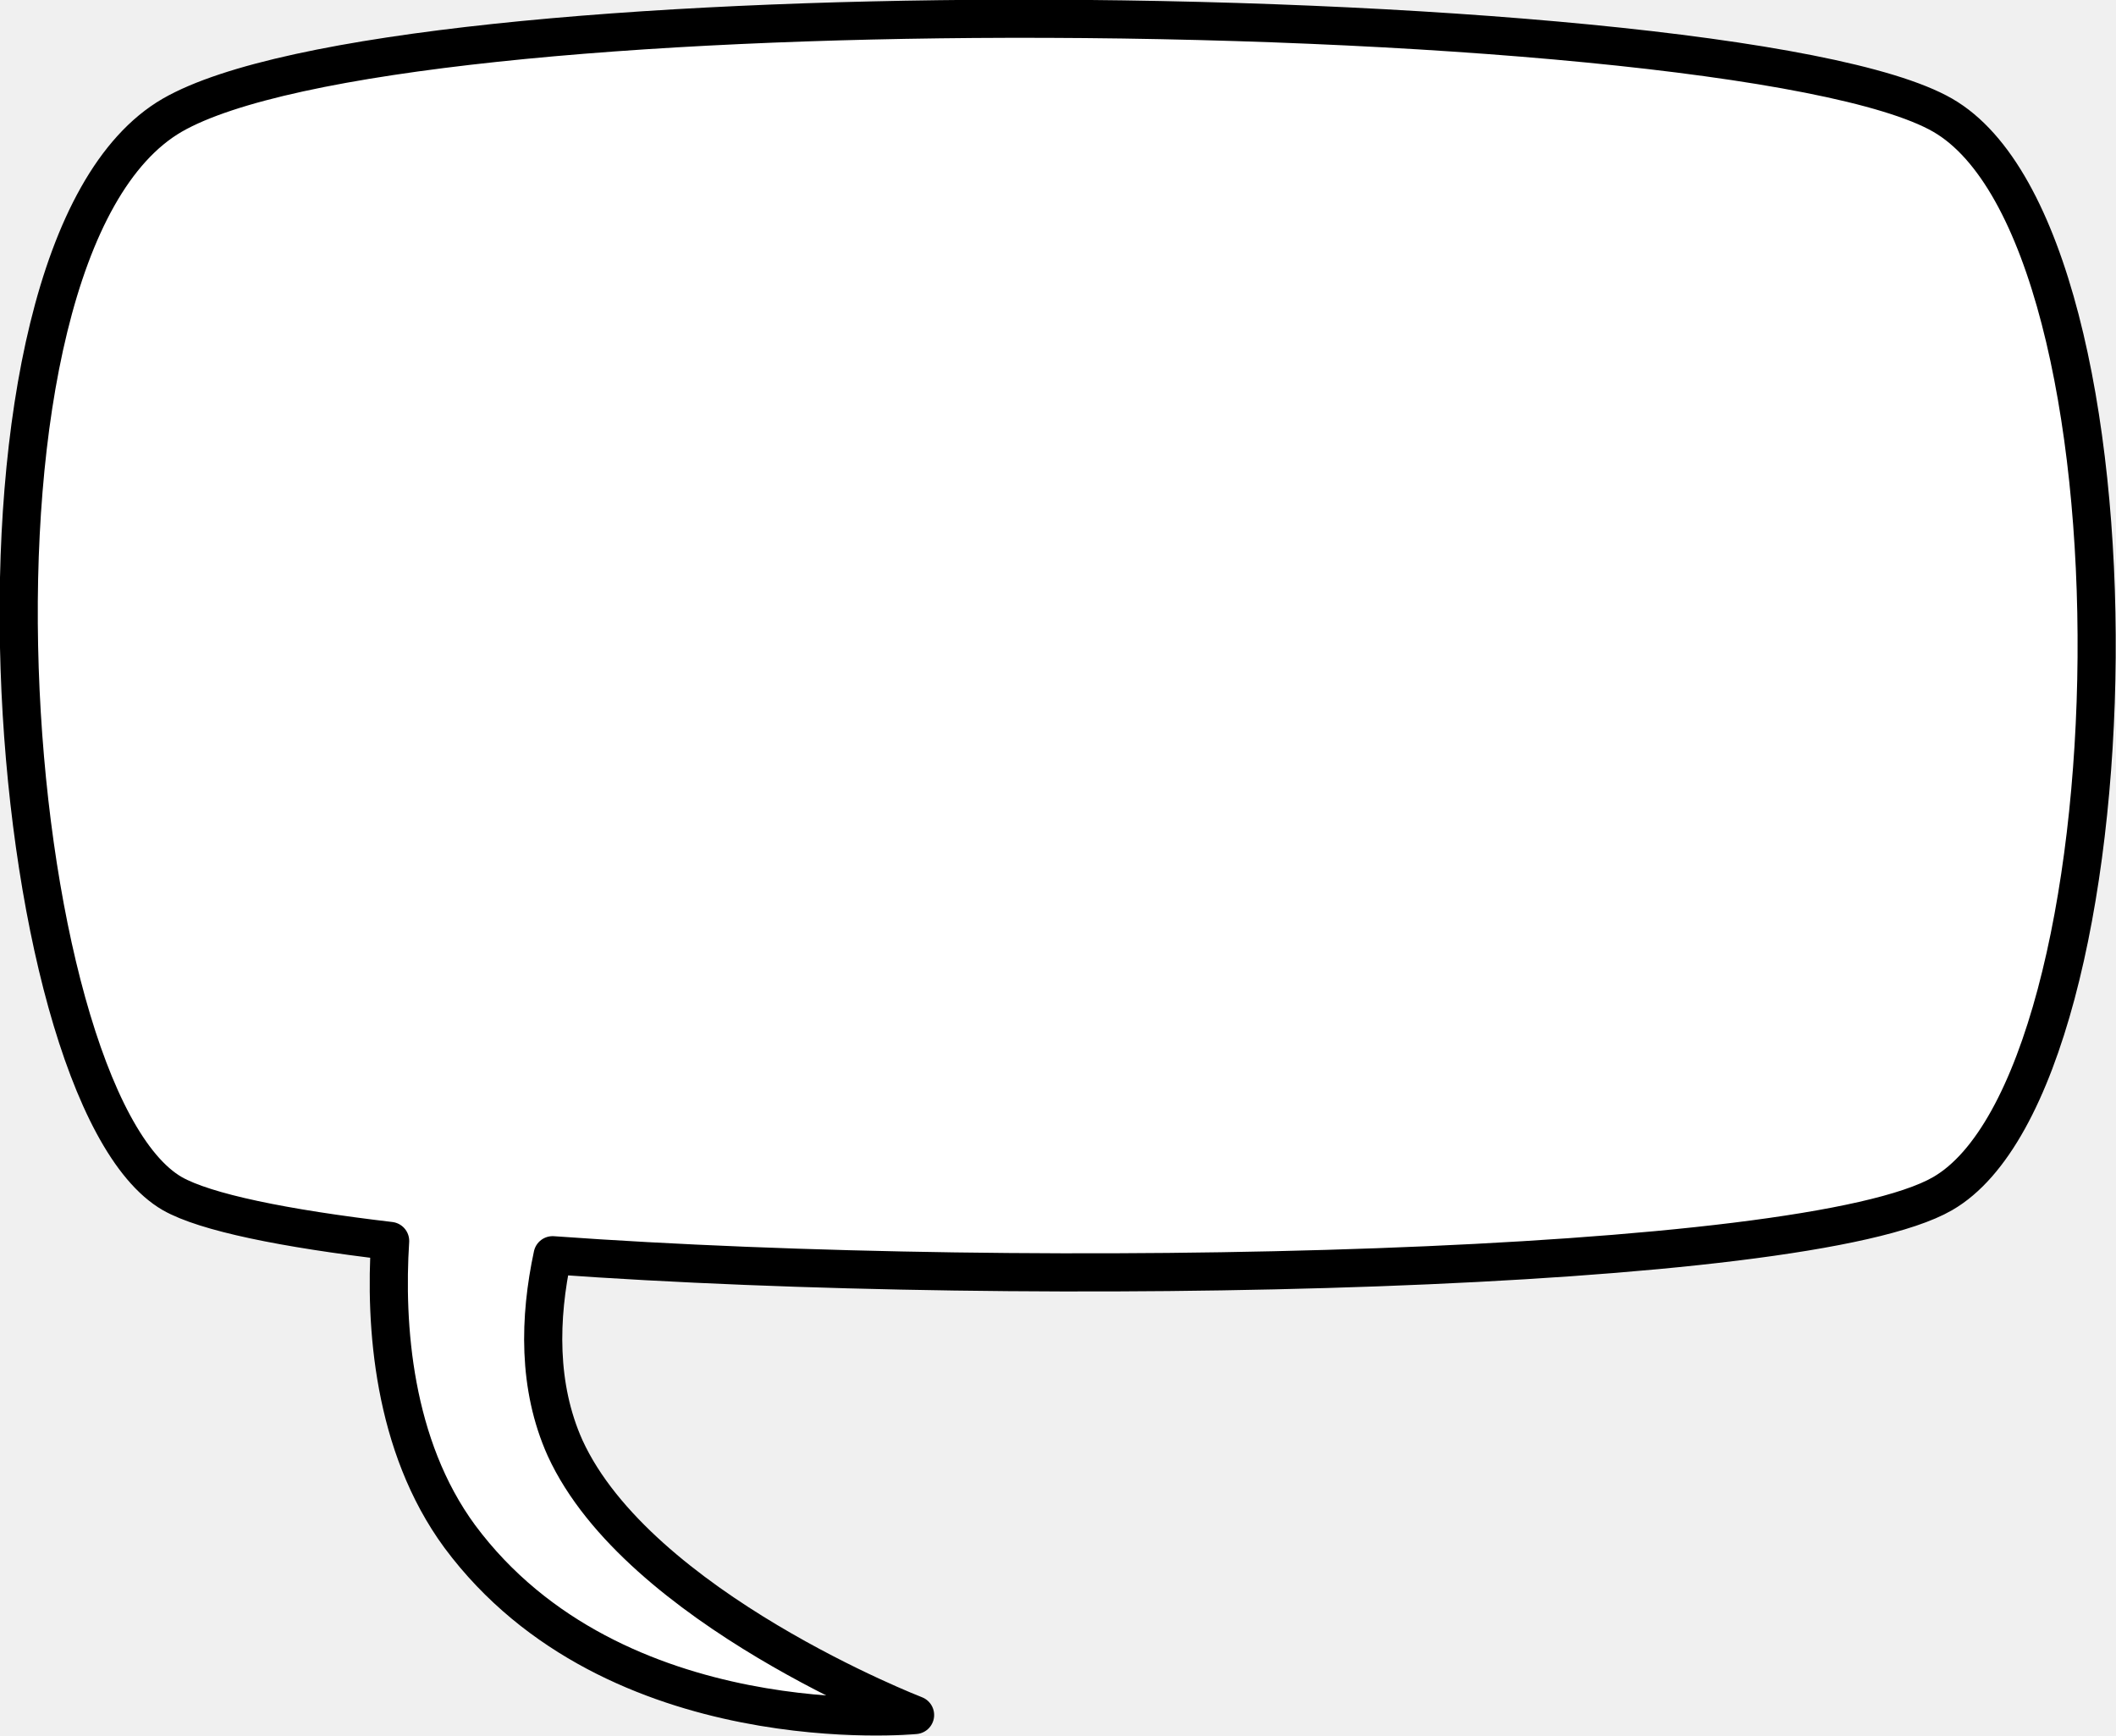
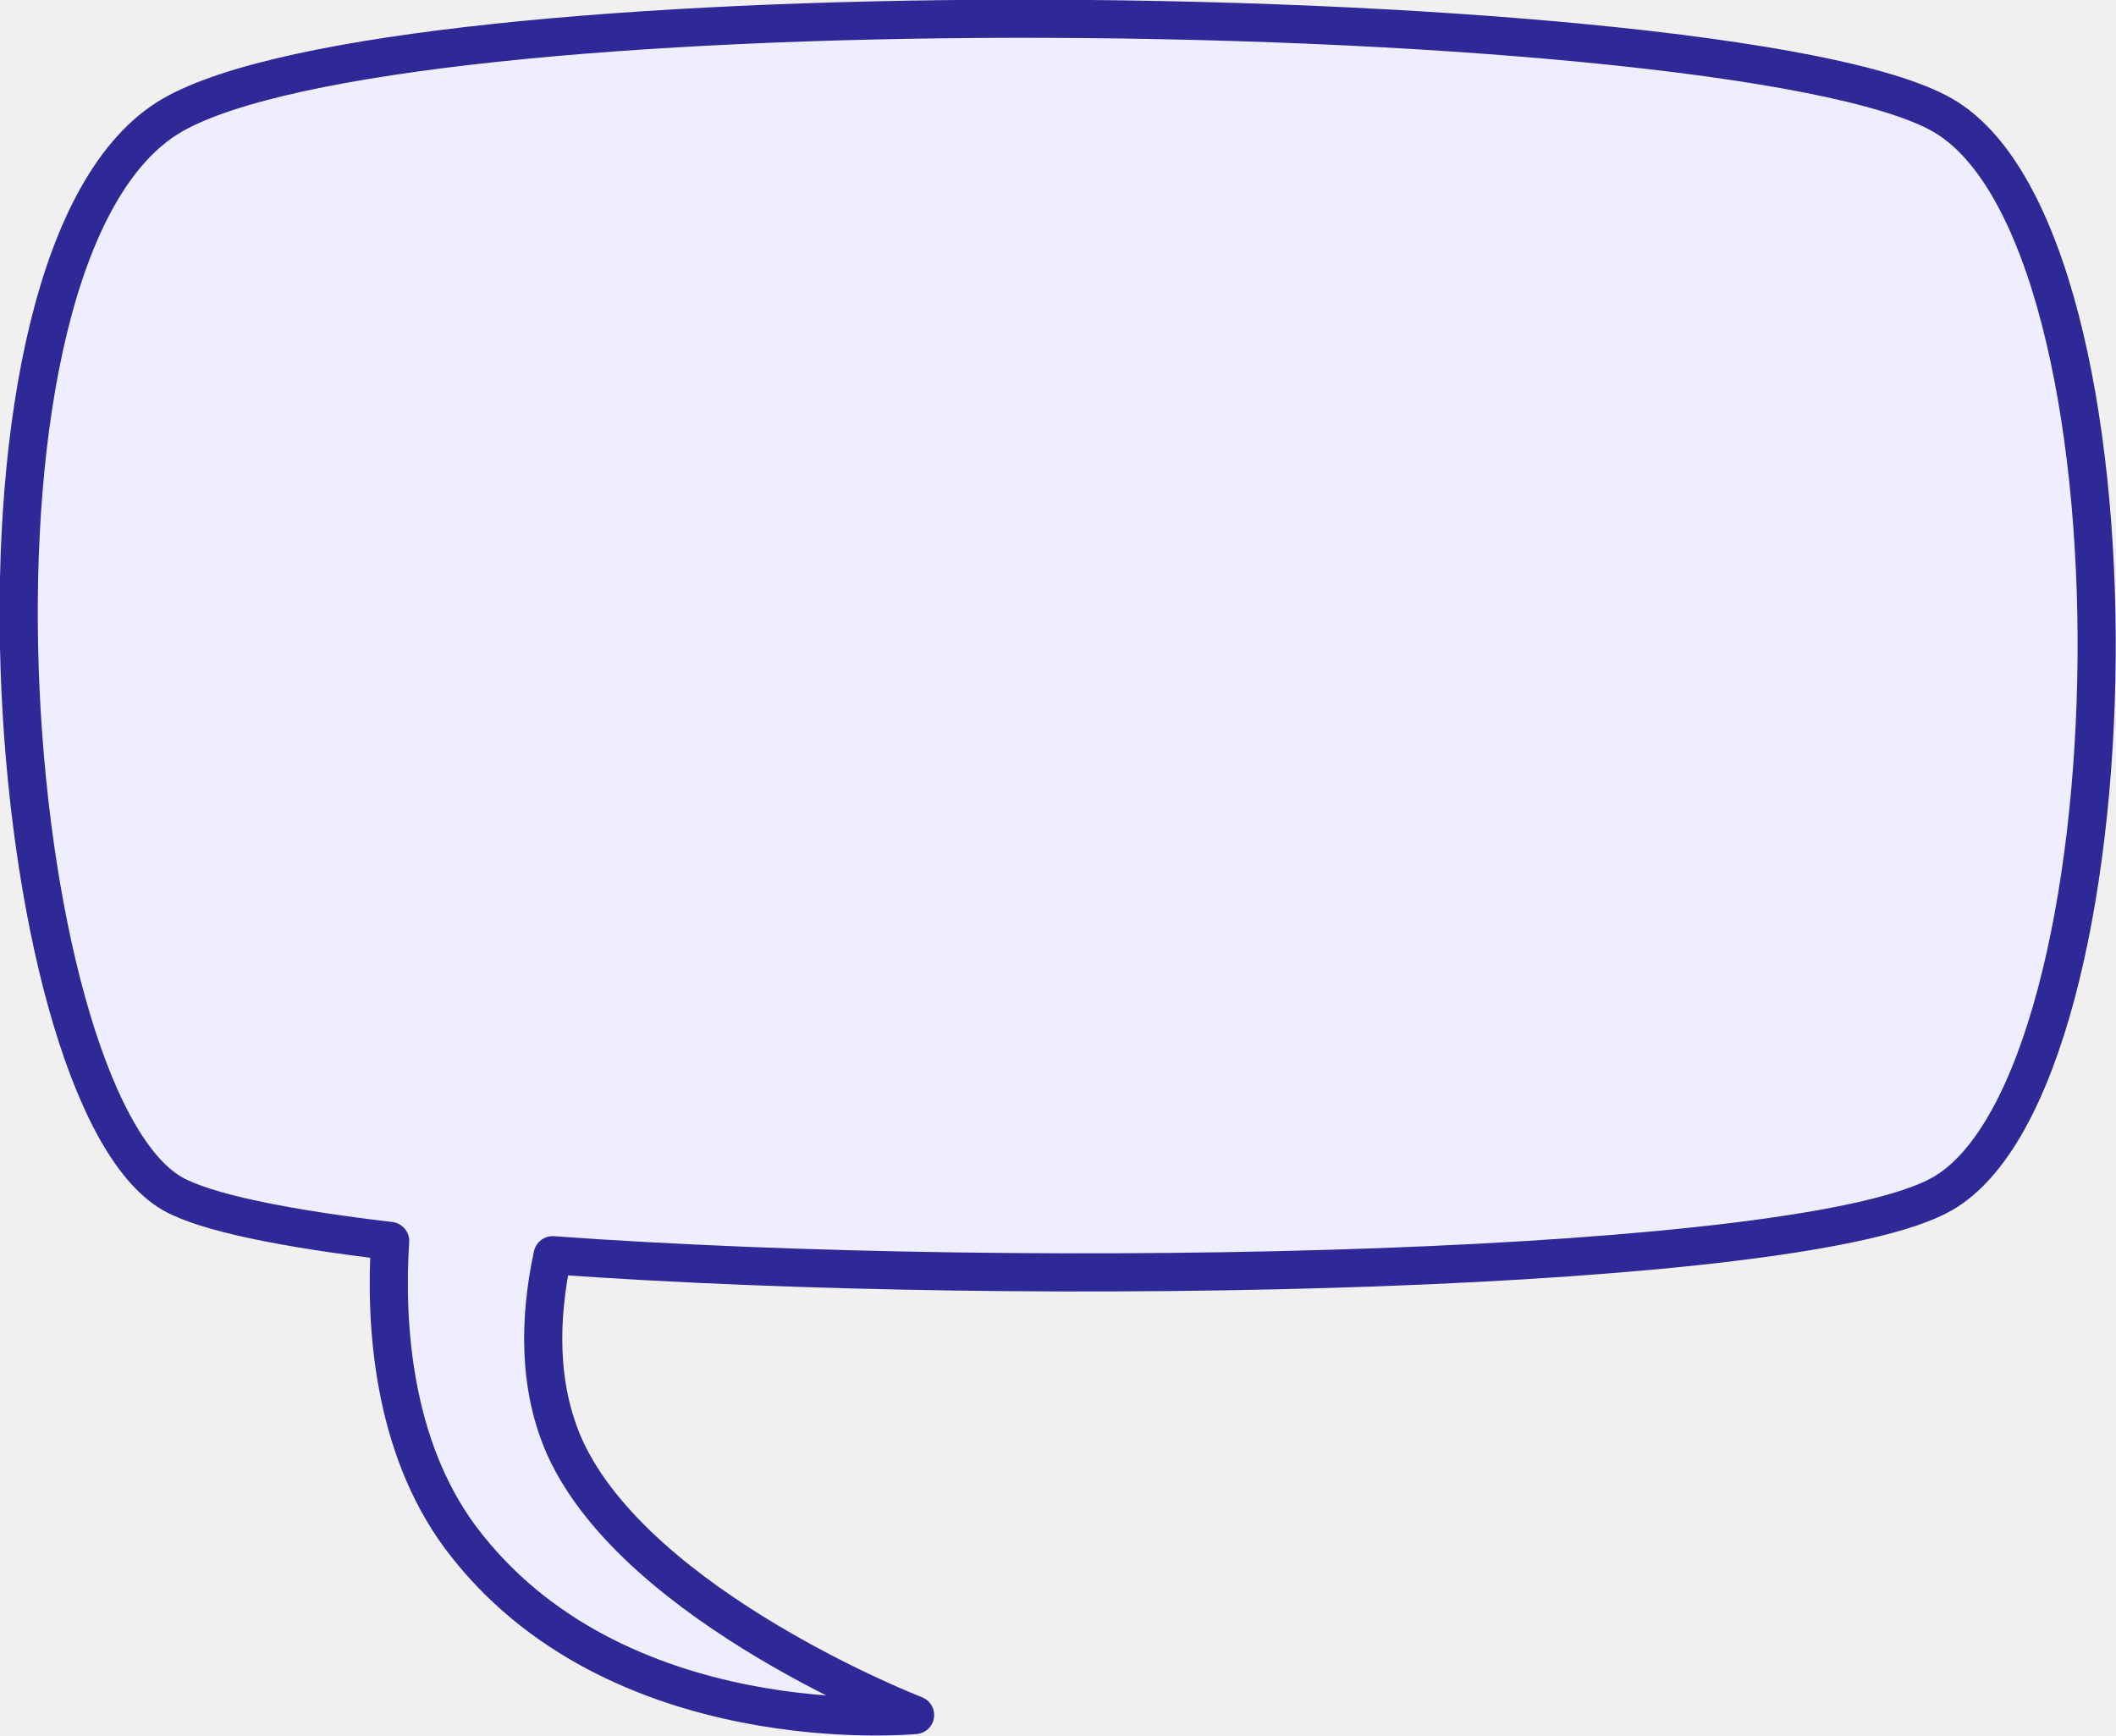
- <svg xmlns="http://www.w3.org/2000/svg" id="svg2134" viewBox="0 0 237.02 194.42" version="1.0">
-   <g id="layer1" transform="translate(-1338.2 -1060.4)">
-     <path id="rect7531" stroke-linejoin="round" d="m1451.1 1062.5c-41 0.1-80.9 3.5-93.6 10.8-26.4 15.3-19.2 109.7 0 120.8 3.7 2.1 12.5 3.9 24.4 5.3-0.6 9.4 0.3 22.9 7.8 33.1 17.3 23.3 51 20 51 20s-31-12-39.2-29.9c-3.1-6.9-2.9-14.6-1.4-21.6 54.1 3.9 140.3 2 155.7-6.9 22.2-12.8 23.8-107.1 0-120.8-12-6.9-59-10.9-104.7-10.8z" stroke="#000" stroke-width="4.273" fill="#fff" />
+ <svg xmlns="http://www.w3.org/2000/svg" id="speech-bubble" viewBox="0 0 237.02 194.42">
+   <g transform="translate(-1338.2 -1060.4)">
+     <path id="rect7531" stroke-linejoin="round" d="m1451.1 1062.5c-41 0.1-80.9 3.5-93.6 10.8-26.4 15.3-19.2 109.7 0 120.8 3.7 2.1 12.5 3.9 24.4 5.3-0.6 9.4 0.3 22.9 7.8 33.1 17.3 23.3 51 20 51 20s-31-12-39.2-29.9c-3.1-6.9-2.9-14.6-1.4-21.6 54.1 3.9 140.3 2 155.7-6.9 22.2-12.8 23.8-107.1 0-120.8-12-6.9-59-10.9-104.7-10.8z" stroke="#2f2998" stroke-width="4.273" fill="#efeeff" />
  </g>
</svg>
